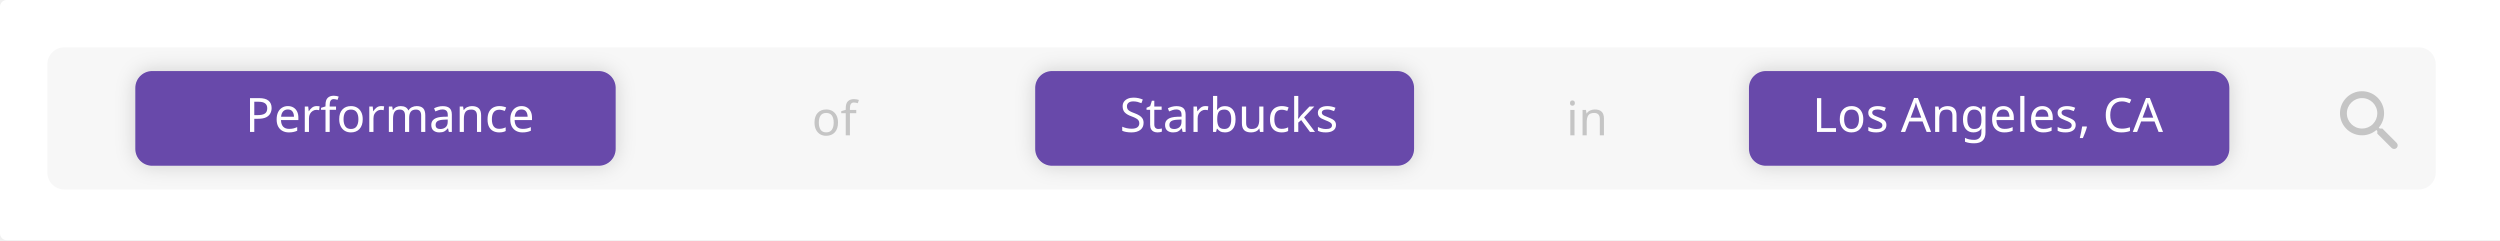
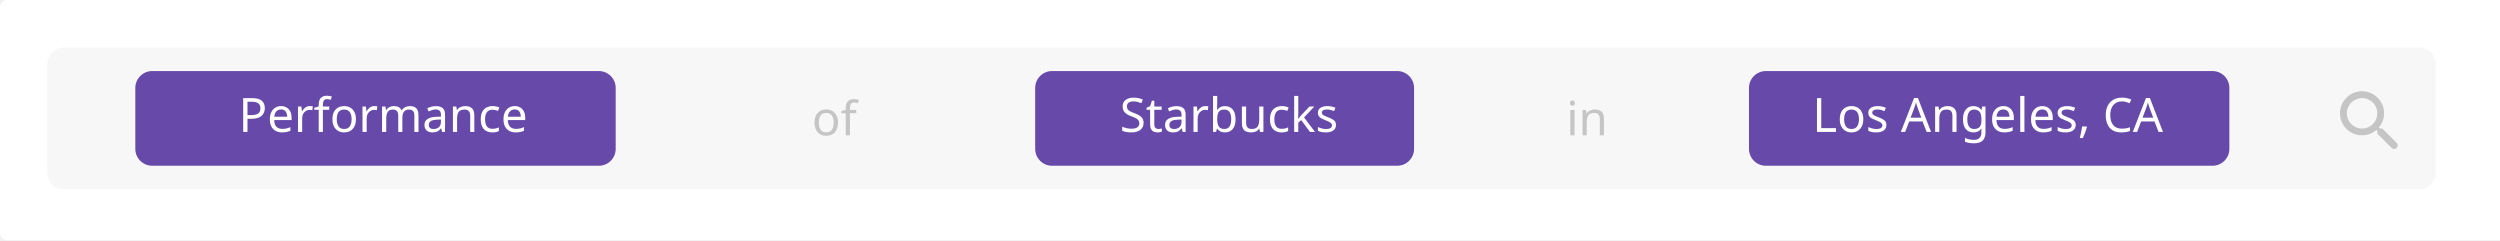
<svg xmlns="http://www.w3.org/2000/svg" width="739" height="71" viewBox="0 0 739 71">
-   <defs>
-     <filter id="Rectangle_1440" x="297" y="12" width="130" height="46" filterUnits="userSpaceOnUse">
-       <feOffset input="SourceAlpha" />
-       <feGaussianBlur stdDeviation="3" result="blur" />
-       <feFlood flood-opacity="0.161" />
-       <feComposite operator="in" in2="blur" />
-       <feComposite in="SourceGraphic" />
-     </filter>
-     <filter id="Rectangle_1440-2" x="508" y="12" width="160" height="46" filterUnits="userSpaceOnUse">
-       <feOffset input="SourceAlpha" />
-       <feGaussianBlur stdDeviation="3" result="blur-2" />
-       <feFlood flood-opacity="0.161" />
-       <feComposite operator="in" in2="blur-2" />
-       <feComposite in="SourceGraphic" />
-     </filter>
-     <filter id="Rectangle_1440-3" x="31" y="12" width="160" height="46" filterUnits="userSpaceOnUse">
-       <feOffset input="SourceAlpha" />
-       <feGaussianBlur stdDeviation="3" result="blur-3" />
-       <feFlood flood-opacity="0.161" />
-       <feComposite operator="in" in2="blur-3" />
-       <feComposite in="SourceGraphic" />
-     </filter>
-   </defs>
-   <g id="Group_1899" data-name="Group 1899" transform="translate(-502 -298)">
-     <path id="Rectangle_2120" data-name="Rectangle 2120" d="M2,0H739a0,0,0,0,1,0,0V71a0,0,0,0,1,0,0H2a2,2,0,0,1-2-2V2A2,2,0,0,1,2,0Z" transform="translate(502 298)" fill="#fff" />
-     <g id="Search_Bar" data-name="Search Bar" transform="translate(516 312)">
+   <g id="Group_1901" data-name="Group 1901" transform="translate(-508 -201)">
+     <path id="Rectangle_2120" data-name="Rectangle 2120" d="M2,0H739a0,0,0,0,1,0,0V71a0,0,0,0,1,0,0H2a2,2,0,0,1-2-2V2A2,2,0,0,1,2,0Z" transform="translate(508 201)" fill="#fff" />
+     <g id="Search_Bar" data-name="Search Bar" transform="translate(522 215)">
      <rect id="Rectangle_663" data-name="Rectangle 663" width="706" height="42" rx="5" fill="#f7f7f7" />
      <text id="Search_for_data" data-name="Search for data" transform="translate(56 26)" fill="gray" font-size="14" font-family="Avenir-Medium, Avenir" font-weight="500">
        <tspan x="0" y="0">Search for data</tspan>
      </text>
      <text id="Any_Location" data-name="Any Location" transform="translate(532 26)" fill="gray" font-size="14" font-family="Avenir-Medium, Avenir" font-weight="500">
        <tspan x="0" y="0">Any Location</tspan>
      </text>
      <path id="Path_67" data-name="Path 67" d="M15.5,14h-.79l-.28-.27a6.518,6.518,0,1,0-.7.7l.27.28v.79l4.25,4.25a1.054,1.054,0,0,0,1.49-1.49Zm-6,0A4.5,4.5,0,1,1,14,9.5,4.494,4.494,0,0,1,9.5,14Z" transform="translate(674.73 10)" fill="#c5c5c5" />
      <text id="of" transform="translate(226 26)" fill="#c5c5c5" font-size="14" font-family="Avenir-Medium, Avenir" font-weight="500">
        <tspan x="0" y="0">of</tspan>
      </text>
      <text id="in" transform="translate(449 26)" fill="#c5c5c5" font-size="14" font-family="Avenir-Medium, Avenir" font-weight="500">
        <tspan x="0" y="0">in</tspan>
      </text>
      <g id="Group_1843" data-name="Group 1843" transform="translate(299 7)">
-         <g transform="matrix(1, 0, 0, 1, -313, -21)" filter="url(#Rectangle_1440)">
-           <rect id="Rectangle_1440-4" data-name="Rectangle 1440" width="112" height="28" rx="5" transform="translate(306 21)" fill="#6749aa" />
-         </g>
+         <rect id="Rectangle_1440" data-name="Rectangle 1440" width="112" height="28" rx="5" transform="translate(-7)" fill="#6749aa" />
        <text id="Starbucks" transform="translate(49 18)" fill="#fff" font-size="14" font-family="Avenir-Medium, Avenir" font-weight="500">
          <tspan x="-30.989" y="0">Starbucks</tspan>
        </text>
      </g>
      <g id="Group_1844" data-name="Group 1844" transform="translate(509.385 7)">
-         <g transform="matrix(1, 0, 0, 1, -523.39, -21)" filter="url(#Rectangle_1440-2)">
-           <rect id="Rectangle_1440-5" data-name="Rectangle 1440" width="142" height="28" rx="5" transform="translate(517 21)" fill="#6749aa" />
-         </g>
+         <rect id="Rectangle_1440-2" data-name="Rectangle 1440" width="142" height="28" rx="5" transform="translate(-6.385)" fill="#6749aa" />
        <text id="Los_Angeles_CA" data-name="Los Angeles, CA" transform="translate(64.615 18)" fill="#fff" font-size="14" font-family="Avenir-Medium, Avenir" font-weight="500">
          <tspan x="-52.262" y="0">Los Angeles, CA</tspan>
        </text>
      </g>
      <g id="Group_1845" data-name="Group 1845" transform="translate(32.385 7)">
-         <g transform="matrix(1, 0, 0, 1, -46.39, -21)" filter="url(#Rectangle_1440-3)">
-           <rect id="Rectangle_1440-6" data-name="Rectangle 1440" width="142" height="28" rx="5" transform="translate(40 21)" fill="#6749aa" />
-         </g>
-         <text id="Performance" transform="translate(50 18)" fill="#fff" font-size="14" font-family="Avenir-Medium, Avenir" font-weight="500">
-           <tspan x="-23.842" y="0">Performance</tspan>
+         <rect id="Rectangle_1440-3" data-name="Rectangle 1440" width="142" height="28" rx="5" transform="translate(-6.385)" fill="#6749aa" />
+         <text id="Performance" transform="translate(64.615 18)" fill="#fff" font-size="14" font-family="Avenir-Medium, Avenir" font-weight="500">
+           <tspan x="-40.467" y="0">Performance</tspan>
        </text>
      </g>
    </g>
  </g>
</svg>
